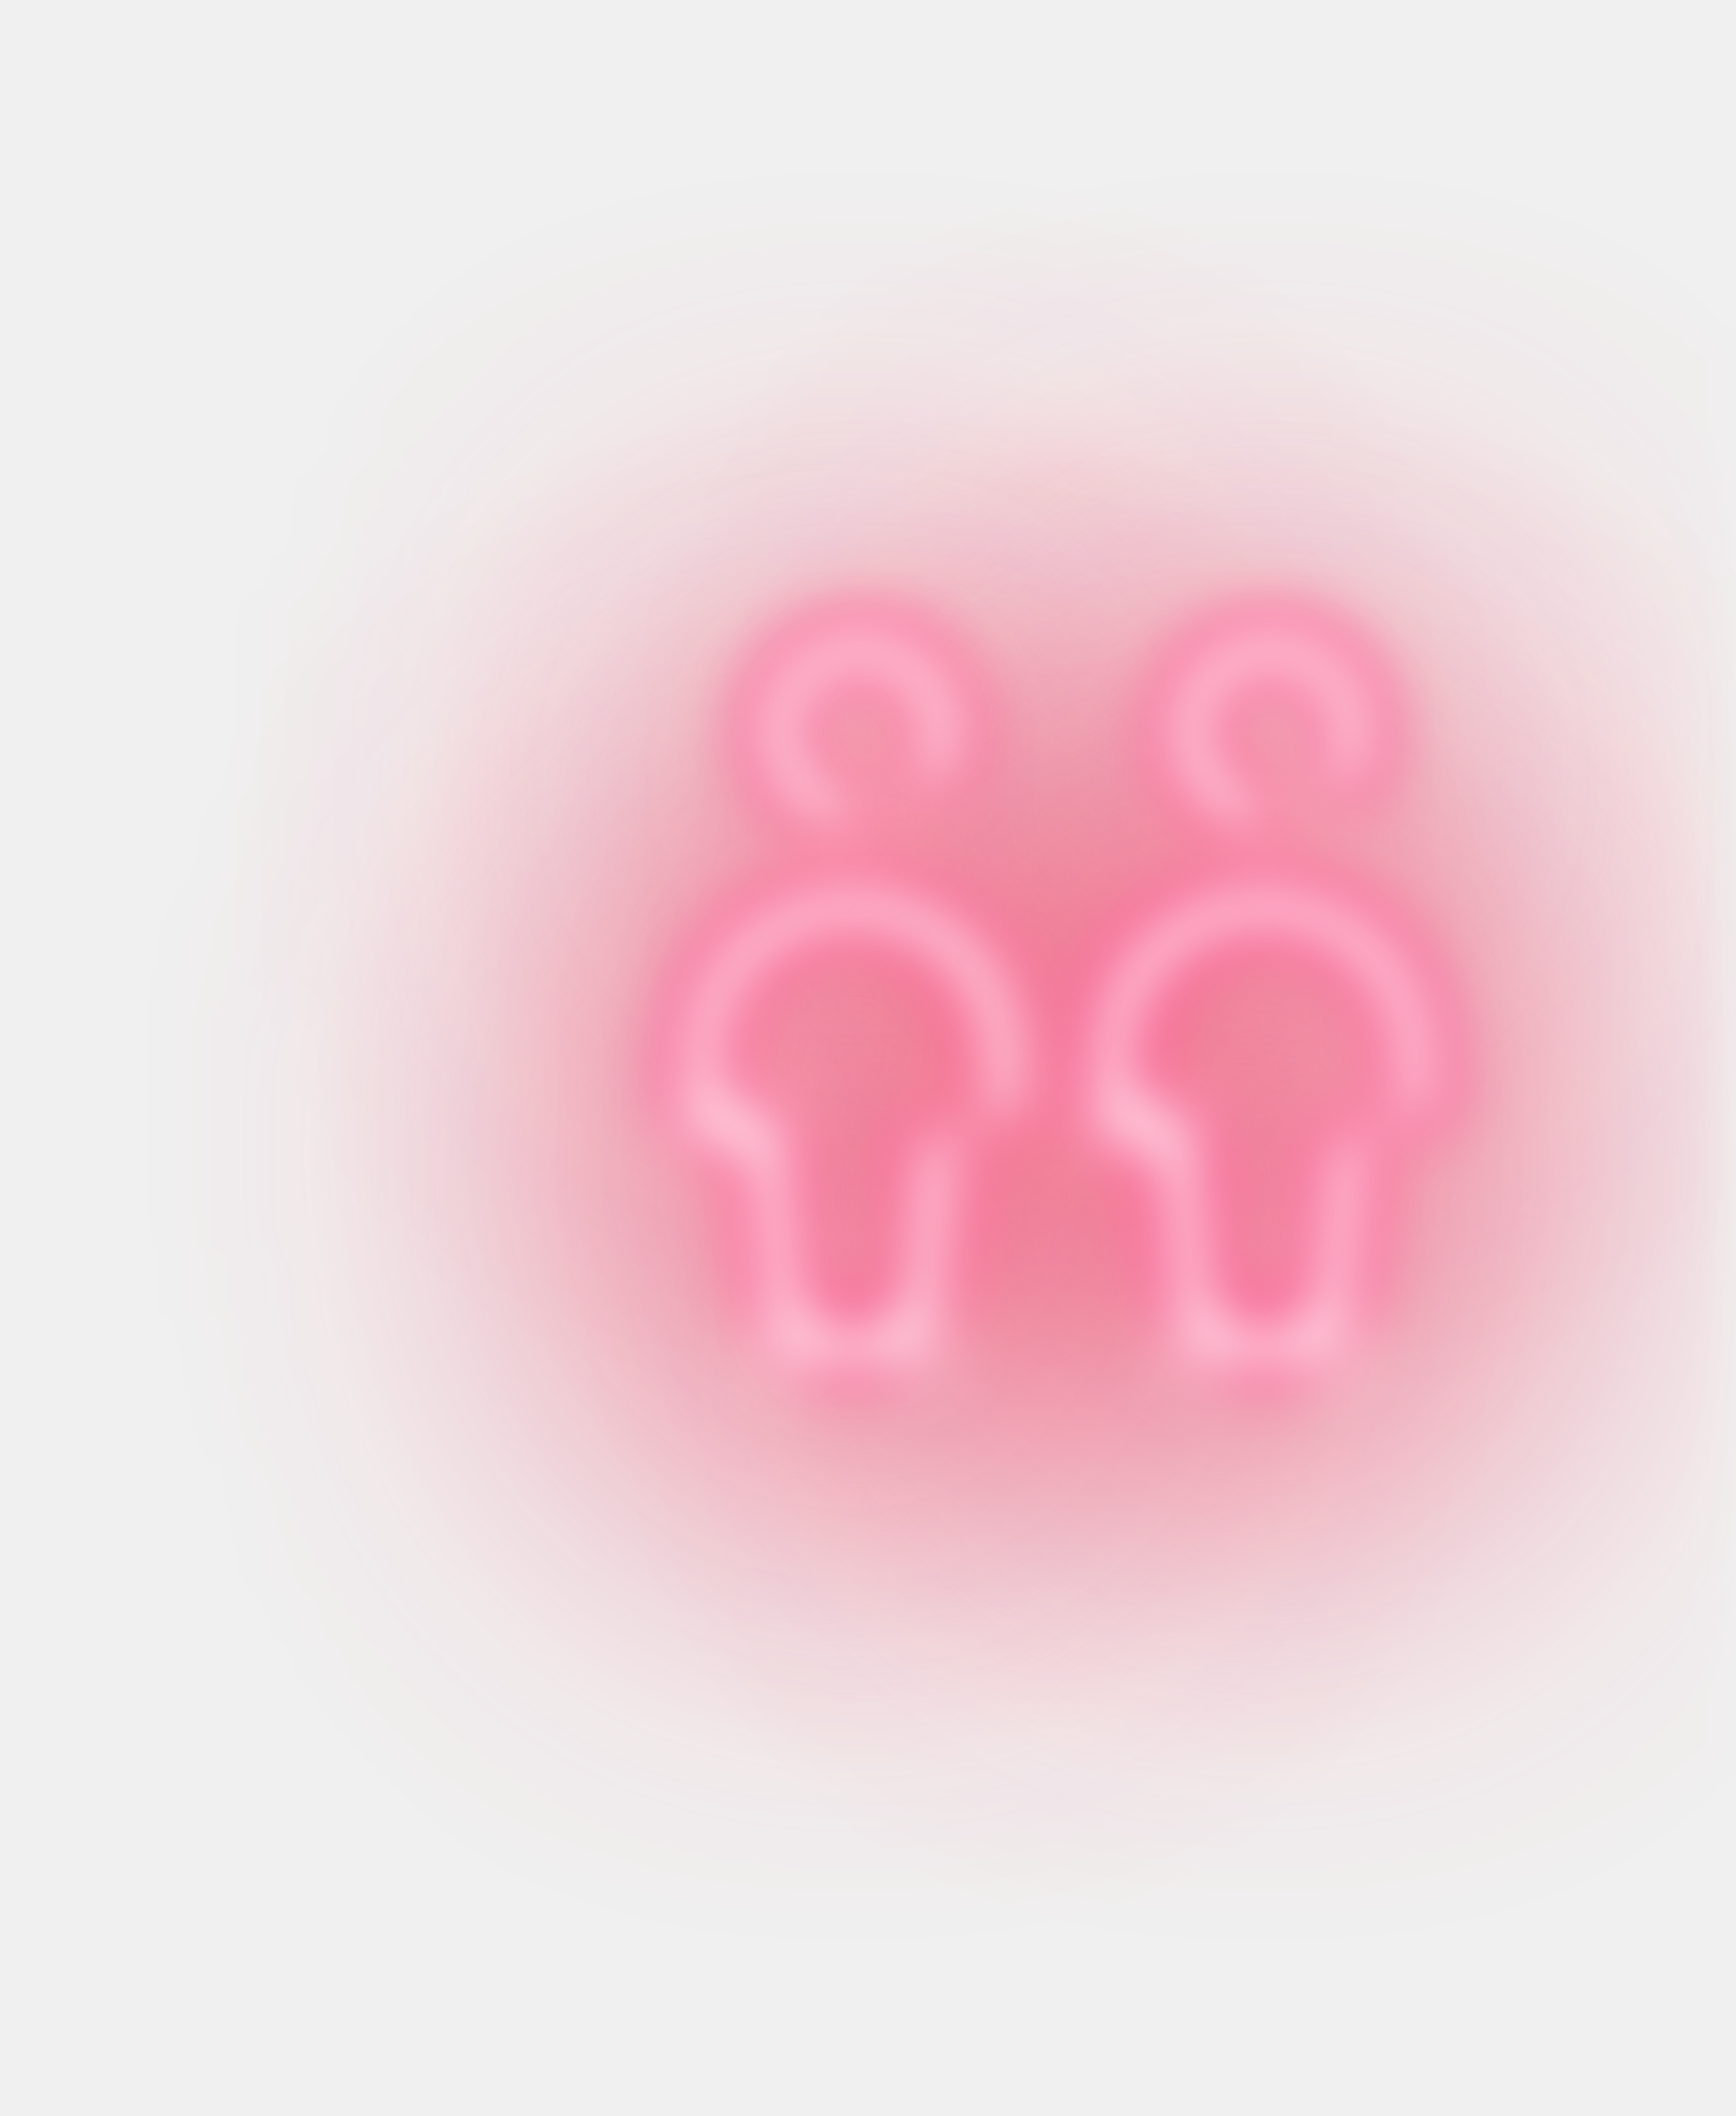
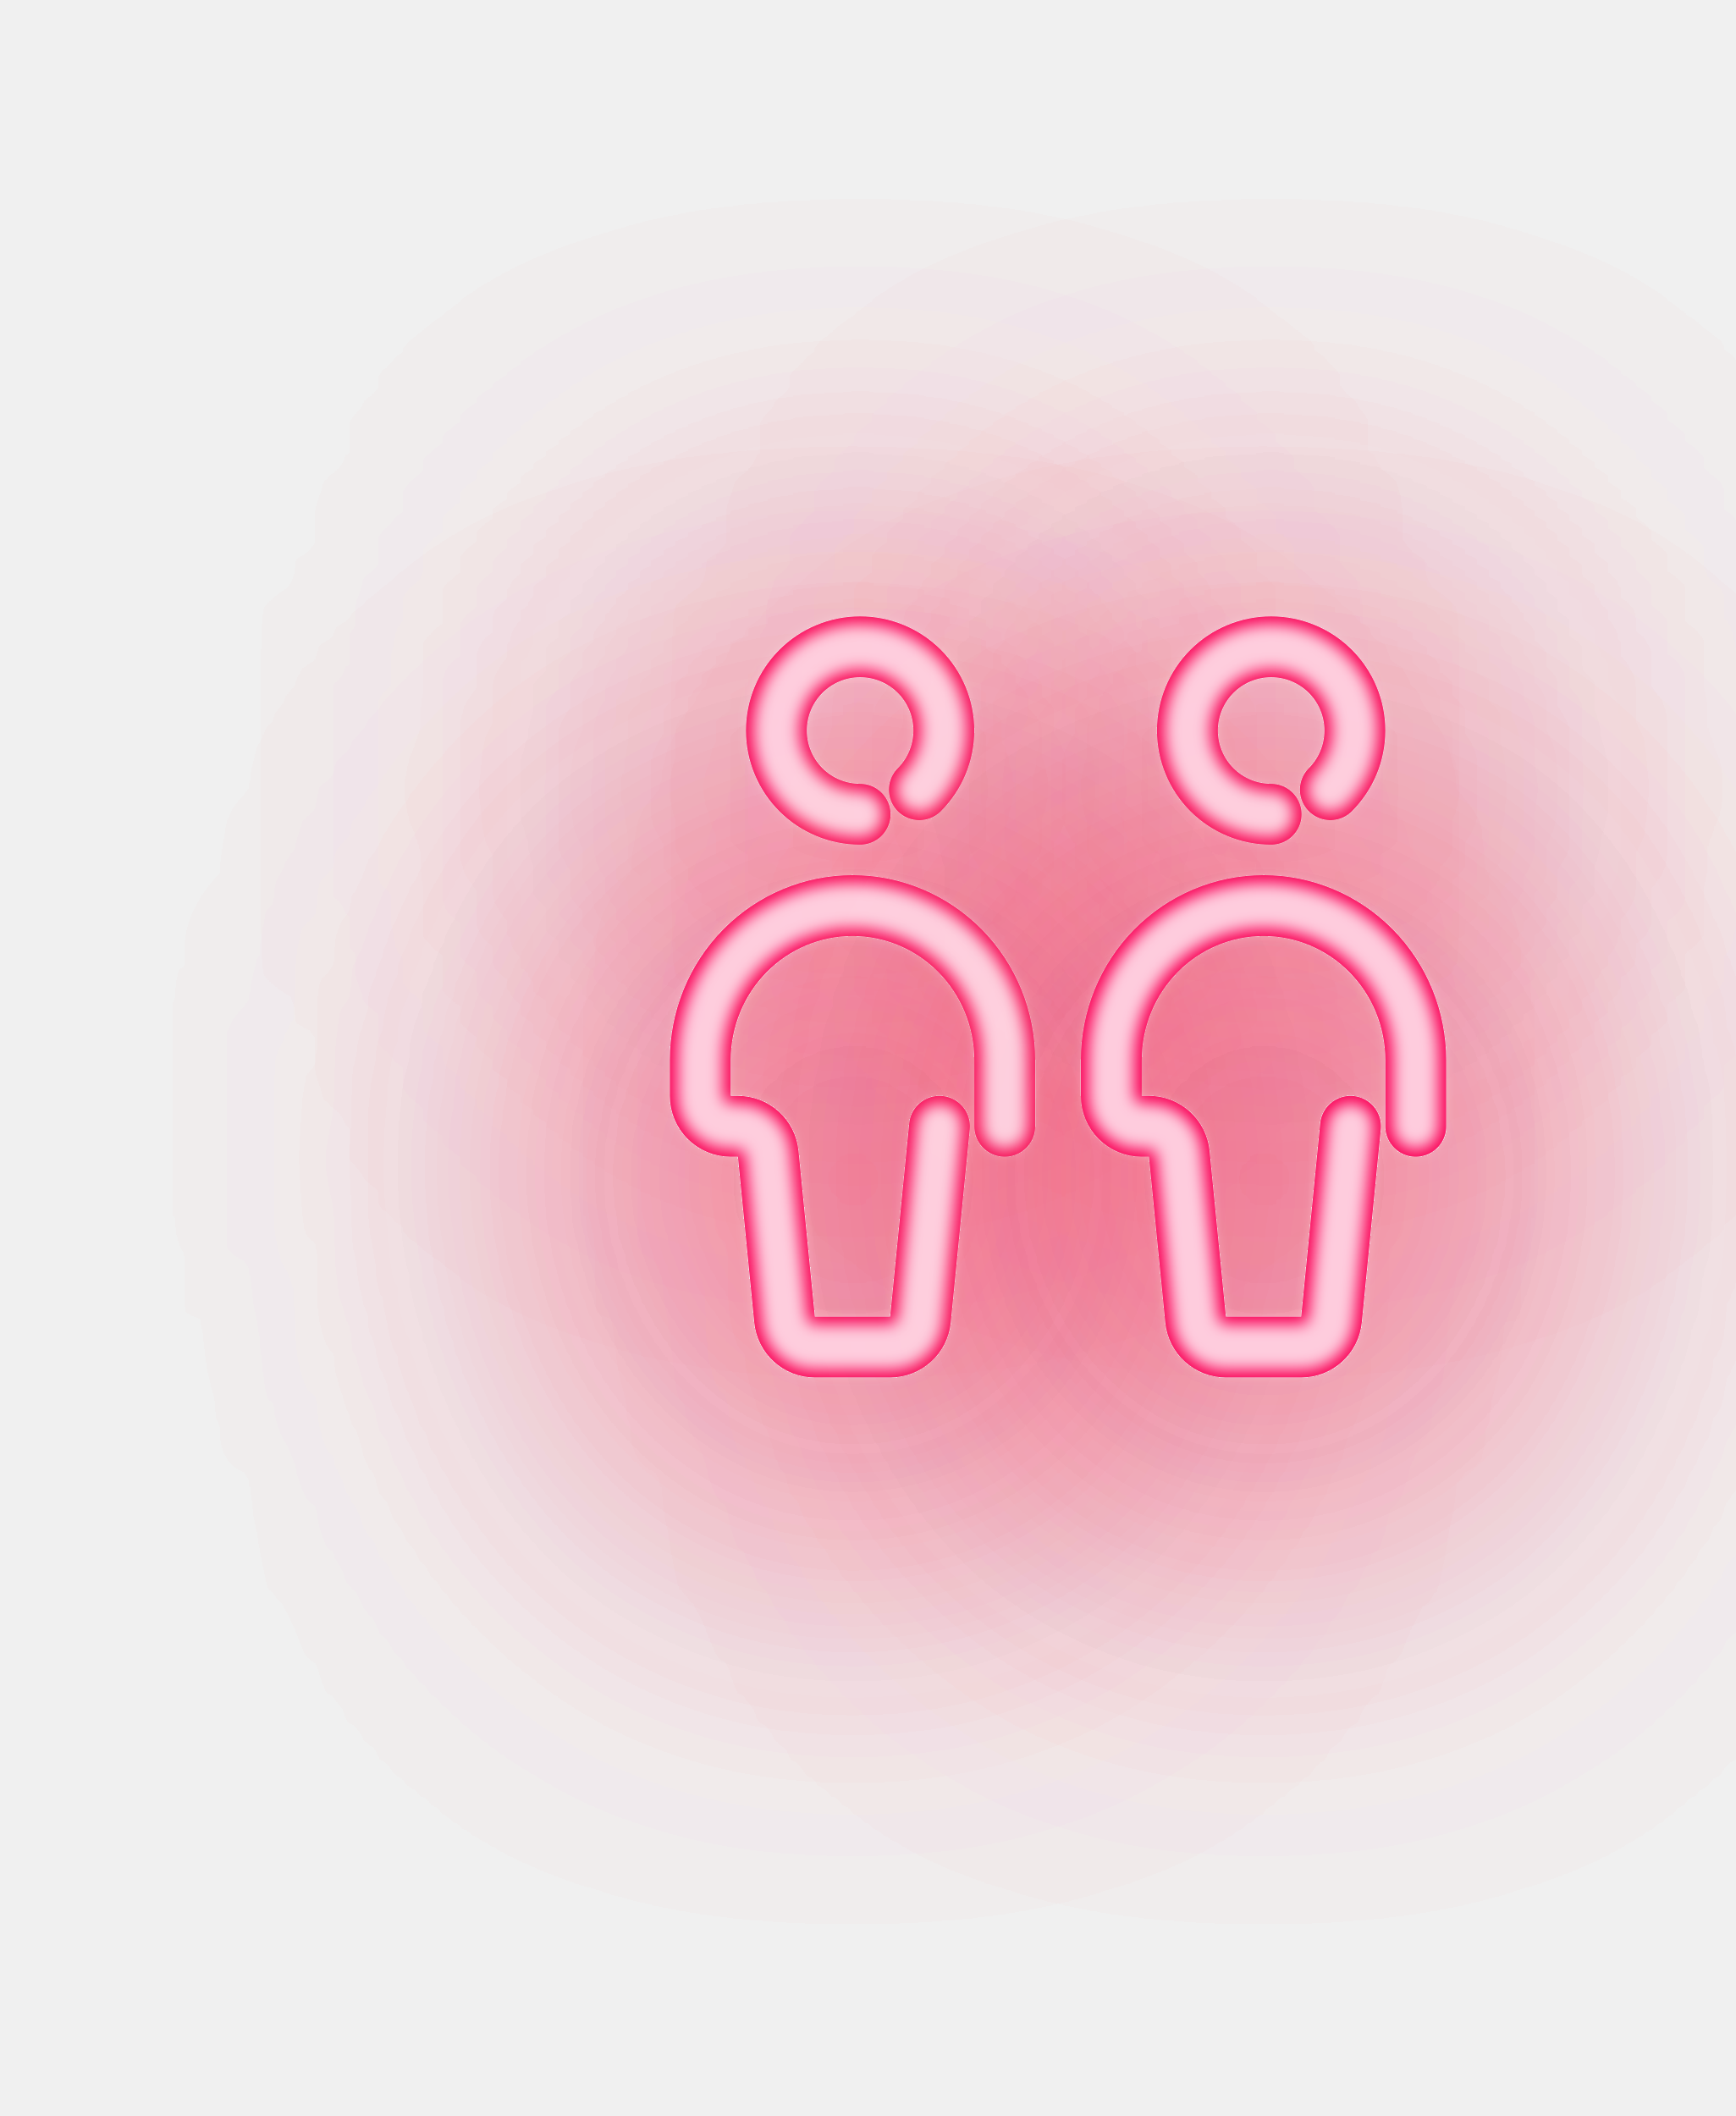
<svg xmlns="http://www.w3.org/2000/svg" width="114" height="139" viewBox="0 0 114 139" fill="none">
-   <g filter="url(#filter0_dddf_562_1709)">
-     <path d="M56.5 53.488C55.041 53.488 53.642 52.909 52.611 51.877C51.58 50.846 51 49.447 51 47.988C51 46.53 51.58 45.131 52.611 44.099C53.642 43.068 55.041 42.488 56.5 42.488C57.959 42.488 59.358 43.068 60.389 44.099C61.42 45.131 62 46.53 62 47.988C62 49.447 61.42 50.846 60.389 51.877" stroke="#FA0056" stroke-width="4" />
+   <g filter="url(#filter0_ddd_620_1169)">
+     <path d="M56.5 53.488C55.041 53.488 53.642 52.909 52.611 51.877C51.58 50.846 51 49.447 51 47.988C51 46.53 51.58 45.131 52.611 44.099C53.642 43.068 55.041 42.488 56.5 42.488C57.959 42.488 59.358 43.068 60.389 44.099C61.42 45.131 62 46.53 62 47.988C62 49.447 61.42 50.846 60.389 51.877" stroke="#FA0056" stroke-width="4" stroke-linecap="round" />
  </g>
-   <g filter="url(#filter1_dddf_562_1709)">
-     <path d="M61.714 73.988L60.706 84.223C60.468 86.644 58.432 88.488 56 88.488V88.488C53.568 88.488 51.532 86.644 51.294 84.223L50.486 76.016C50.372 74.865 49.404 73.988 48.248 73.988V73.988C47.007 73.988 46 72.982 46 71.74V69.638C46 66.946 47.054 64.365 48.929 62.461C50.804 60.558 53.348 59.488 56 59.488C58.652 59.488 61.196 60.558 63.071 62.461C64.946 64.365 66 66.946 66 69.638V73.988" stroke="#FA0056" stroke-width="4" />
+   <g filter="url(#filter1_ddd_620_1169)">
+     <path d="M61.714 73.988L60.463 86.684C60.363 87.708 59.502 88.488 58.473 88.488H53.527C52.498 88.488 51.637 87.708 51.537 86.684L50.463 75.792C50.363 74.769 49.502 73.988 48.473 73.988H48C46.895 73.988 46 73.093 46 71.988V69.638C46 66.946 47.054 64.365 48.929 62.461C50.804 60.558 53.348 59.488 56 59.488C58.652 59.488 61.196 60.558 63.071 62.461C64.946 64.365 66 66.946 66 69.638V73.988" stroke="#FA0056" stroke-width="4" stroke-linecap="round" />
  </g>
-   <g filter="url(#filter2_dddf_562_1709)">
-     <path d="M83.5 53.488C82.041 53.488 80.642 52.909 79.611 51.877C78.579 50.846 78 49.447 78 47.988C78 46.53 78.579 45.131 79.611 44.099C80.642 43.068 82.041 42.488 83.5 42.488C84.959 42.488 86.358 43.068 87.389 44.099C88.421 45.131 89 46.53 89 47.988C89 49.447 88.421 50.846 87.389 51.877" stroke="#FA0056" stroke-width="4" />
+   <g filter="url(#filter2_ddd_620_1169)">
+     <path d="M83.5 53.488C82.041 53.488 80.642 52.909 79.611 51.877C78.579 50.846 78 49.447 78 47.988C78 46.53 78.579 45.131 79.611 44.099C80.642 43.068 82.041 42.488 83.5 42.488C84.959 42.488 86.358 43.068 87.389 44.099C88.421 45.131 89 46.53 89 47.988C89 49.447 88.421 50.846 87.389 51.877" stroke="#FA0056" stroke-width="4" stroke-linecap="round" />
  </g>
-   <g filter="url(#filter3_dddf_562_1709)">
-     <path d="M88.714 73.988L87.706 84.223C87.468 86.644 85.432 88.488 83 88.488V88.488C80.568 88.488 78.532 86.644 78.294 84.223L77.486 76.016C77.372 74.865 76.404 73.988 75.248 73.988V73.988C74.007 73.988 73 72.982 73 71.74V69.638C73 66.946 74.054 64.365 75.929 62.461C77.804 60.558 80.348 59.488 83 59.488C85.652 59.488 88.196 60.558 90.071 62.461C91.946 64.365 93 66.946 93 69.638V73.988" stroke="#FA0056" stroke-width="4" />
+   <g filter="url(#filter3_ddd_620_1169)">
+     <path d="M88.714 73.988L87.463 86.684C87.363 87.708 86.502 88.488 85.473 88.488H80.527C79.498 88.488 78.637 87.708 78.537 86.684L77.463 75.792C77.363 74.769 76.502 73.988 75.473 73.988H75C73.895 73.988 73 73.093 73 71.988V69.638C73 66.946 74.054 64.365 75.929 62.461C77.804 60.558 80.348 59.488 83 59.488C85.652 59.488 88.196 60.558 90.071 62.461C91.946 64.365 93 66.946 93 69.638V73.988" stroke="#FA0056" stroke-width="4" stroke-linecap="round" />
  </g>
-   <g filter="url(#filter4_f_562_1709)">
-     <path d="M56.5 53.488C55.041 53.488 53.642 52.909 52.611 51.877C51.58 50.846 51 49.447 51 47.988C51 46.53 51.58 45.131 52.611 44.099C53.642 43.068 55.041 42.488 56.5 42.488C57.959 42.488 59.358 43.068 60.389 44.099C61.42 45.131 62 46.53 62 47.988C62 49.447 61.42 50.846 60.389 51.877" stroke="white" stroke-width="3" />
+   <g opacity="0.8" filter="url(#filter4_f_620_1169)">
+     <path d="M56.5 53.488C55.041 53.488 53.642 52.909 52.611 51.877C51.58 50.846 51 49.447 51 47.988C51 46.53 51.58 45.131 52.611 44.099C53.642 43.068 55.041 42.488 56.5 42.488C57.959 42.488 59.358 43.068 60.389 44.099C61.42 45.131 62 46.53 62 47.988C62 49.447 61.42 50.846 60.389 51.877" stroke="white" stroke-width="3" stroke-linecap="round" />
  </g>
-   <g filter="url(#filter5_f_562_1709)">
-     <path d="M61.714 73.988L60.286 88.488H51.714L50.286 73.988H46V69.638C46 66.946 47.054 64.365 48.929 62.461C50.804 60.558 53.348 59.488 56 59.488C58.652 59.488 61.196 60.558 63.071 62.461C64.946 64.365 66 66.946 66 69.638V73.988" stroke="white" stroke-width="3" />
+   <g opacity="0.8" filter="url(#filter5_f_620_1169)">
+     <path d="M61.714 73.988L60.463 86.684C60.363 87.708 59.502 88.488 58.473 88.488H53.527C52.498 88.488 51.637 87.708 51.537 86.684L50.463 75.792C50.363 74.769 49.502 73.988 48.473 73.988H48C46.895 73.988 46 73.093 46 71.988V69.638C46 66.946 47.054 64.365 48.929 62.461C50.804 60.558 53.348 59.488 56 59.488C58.652 59.488 61.196 60.558 63.071 62.461C64.946 64.365 66 66.946 66 69.638V73.988" stroke="white" stroke-width="3" stroke-linecap="round" />
  </g>
-   <g filter="url(#filter6_f_562_1709)">
-     <path d="M83.5 53.488C82.041 53.488 80.642 52.909 79.611 51.877C78.579 50.846 78 49.447 78 47.988C78 46.53 78.579 45.131 79.611 44.099C80.642 43.068 82.041 42.488 83.5 42.488C84.959 42.488 86.358 43.068 87.389 44.099C88.421 45.131 89 46.53 89 47.988C89 49.447 88.421 50.846 87.389 51.877" stroke="white" stroke-width="3" />
+   <g opacity="0.8" filter="url(#filter6_f_620_1169)">
+     <path d="M83.5 53.488C82.041 53.488 80.642 52.909 79.611 51.877C78.579 50.846 78 49.447 78 47.988C78 46.53 78.579 45.131 79.611 44.099C80.642 43.068 82.041 42.488 83.5 42.488C84.959 42.488 86.358 43.068 87.389 44.099C88.421 45.131 89 46.53 89 47.988C89 49.447 88.421 50.846 87.389 51.877" stroke="white" stroke-width="3" stroke-linecap="round" />
  </g>
-   <g filter="url(#filter7_f_562_1709)">
-     <path d="M88.714 73.988L87.286 88.488H78.714L77.286 73.988H73V69.638C73 66.946 74.054 64.365 75.929 62.461C77.804 60.558 80.348 59.488 83 59.488C85.652 59.488 88.196 60.558 90.071 62.461C91.946 64.365 93 66.946 93 69.638V73.988" stroke="white" stroke-width="3" />
+   <g opacity="0.8" filter="url(#filter7_f_620_1169)">
+     <path d="M88.714 73.988L87.463 86.684C87.363 87.708 86.502 88.488 85.473 88.488H80.527C79.498 88.488 78.637 87.708 78.537 86.684L77.463 75.792C77.363 74.769 76.502 73.988 75.473 73.988H75C73.895 73.988 73 73.093 73 71.988V69.638C73 66.946 74.054 64.365 75.929 62.461C77.804 60.558 80.348 59.488 83 59.488C85.652 59.488 88.196 60.558 90.071 62.461C91.946 64.365 93 66.946 93 69.638V73.988" stroke="white" stroke-width="3" stroke-linecap="round" />
  </g>
  <defs>
-     <filter id="filter0_dddf_562_1709" x="5" y="0.488" width="103" height="103" filterUnits="userSpaceOnUse" color-interpolation-filters="sRGB">
+     <filter id="filter0_ddd_620_1169" x="5" y="0.488" width="103" height="103" filterUnits="userSpaceOnUse" color-interpolation-filters="sRGB">
      <feFlood flood-opacity="0" result="BackgroundImageFix" />
      <feColorMatrix in="SourceAlpha" type="matrix" values="0 0 0 0 0 0 0 0 0 0 0 0 0 0 0 0 0 0 127 0" result="hardAlpha" />
      <feOffset dy="4" />
      <feGaussianBlur stdDeviation="22" />
      <feComposite in2="hardAlpha" operator="out" />
      <feColorMatrix type="matrix" values="0 0 0 0 0.941 0 0 0 0 0.188 0 0 0 0 0.357 0 0 0 1 0" />
-       <feBlend mode="normal" in2="BackgroundImageFix" result="effect1_dropShadow_562_1709" />
+       <feBlend mode="normal" in2="BackgroundImageFix" result="effect1_dropShadow_620_1169" />
      <feColorMatrix in="SourceAlpha" type="matrix" values="0 0 0 0 0 0 0 0 0 0 0 0 0 0 0 0 0 0 127 0" result="hardAlpha" />
      <feOffset dy="4" />
      <feGaussianBlur stdDeviation="22" />
      <feComposite in2="hardAlpha" operator="out" />
      <feColorMatrix type="matrix" values="0 0 0 0 0.941 0 0 0 0 0.188 0 0 0 0 0.357 0 0 0 1 0" />
-       <feBlend mode="normal" in2="effect1_dropShadow_562_1709" result="effect2_dropShadow_562_1709" />
+       <feBlend mode="normal" in2="effect1_dropShadow_620_1169" result="effect2_dropShadow_620_1169" />
      <feColorMatrix in="SourceAlpha" type="matrix" values="0 0 0 0 0 0 0 0 0 0 0 0 0 0 0 0 0 0 127 0" result="hardAlpha" />
      <feOffset dy="4" />
      <feGaussianBlur stdDeviation="22" />
      <feComposite in2="hardAlpha" operator="out" />
      <feColorMatrix type="matrix" values="0 0 0 0 0.941 0 0 0 0 0.188 0 0 0 0 0.357 0 0 0 1 0" />
-       <feBlend mode="normal" in2="effect2_dropShadow_562_1709" result="effect3_dropShadow_562_1709" />
-       <feBlend mode="normal" in="SourceGraphic" in2="effect3_dropShadow_562_1709" result="shape" />
-       <feGaussianBlur stdDeviation="2" result="effect4_foregroundBlur_562_1709" />
+       <feBlend mode="normal" in2="effect2_dropShadow_620_1169" result="effect3_dropShadow_620_1169" />
+       <feBlend mode="normal" in="SourceGraphic" in2="effect3_dropShadow_620_1169" result="shape" />
    </filter>
-     <filter id="filter1_dddf_562_1709" x="0" y="17.488" width="112" height="121" filterUnits="userSpaceOnUse" color-interpolation-filters="sRGB">
+     <filter id="filter1_ddd_620_1169" x="0" y="17.488" width="112" height="121" filterUnits="userSpaceOnUse" color-interpolation-filters="sRGB">
      <feFlood flood-opacity="0" result="BackgroundImageFix" />
      <feColorMatrix in="SourceAlpha" type="matrix" values="0 0 0 0 0 0 0 0 0 0 0 0 0 0 0 0 0 0 127 0" result="hardAlpha" />
      <feOffset dy="4" />
      <feGaussianBlur stdDeviation="22" />
      <feComposite in2="hardAlpha" operator="out" />
      <feColorMatrix type="matrix" values="0 0 0 0 0.941 0 0 0 0 0.188 0 0 0 0 0.357 0 0 0 1 0" />
-       <feBlend mode="normal" in2="BackgroundImageFix" result="effect1_dropShadow_562_1709" />
+       <feBlend mode="normal" in2="BackgroundImageFix" result="effect1_dropShadow_620_1169" />
      <feColorMatrix in="SourceAlpha" type="matrix" values="0 0 0 0 0 0 0 0 0 0 0 0 0 0 0 0 0 0 127 0" result="hardAlpha" />
      <feOffset dy="4" />
      <feGaussianBlur stdDeviation="22" />
      <feComposite in2="hardAlpha" operator="out" />
      <feColorMatrix type="matrix" values="0 0 0 0 0.941 0 0 0 0 0.188 0 0 0 0 0.357 0 0 0 1 0" />
-       <feBlend mode="normal" in2="effect1_dropShadow_562_1709" result="effect2_dropShadow_562_1709" />
+       <feBlend mode="normal" in2="effect1_dropShadow_620_1169" result="effect2_dropShadow_620_1169" />
      <feColorMatrix in="SourceAlpha" type="matrix" values="0 0 0 0 0 0 0 0 0 0 0 0 0 0 0 0 0 0 127 0" result="hardAlpha" />
      <feOffset dy="4" />
      <feGaussianBlur stdDeviation="22" />
      <feComposite in2="hardAlpha" operator="out" />
      <feColorMatrix type="matrix" values="0 0 0 0 0.941 0 0 0 0 0.188 0 0 0 0 0.357 0 0 0 1 0" />
-       <feBlend mode="normal" in2="effect2_dropShadow_562_1709" result="effect3_dropShadow_562_1709" />
-       <feBlend mode="normal" in="SourceGraphic" in2="effect3_dropShadow_562_1709" result="shape" />
-       <feGaussianBlur stdDeviation="2" result="effect4_foregroundBlur_562_1709" />
+       <feBlend mode="normal" in2="effect2_dropShadow_620_1169" result="effect3_dropShadow_620_1169" />
+       <feBlend mode="normal" in="SourceGraphic" in2="effect3_dropShadow_620_1169" result="shape" />
    </filter>
-     <filter id="filter2_dddf_562_1709" x="32" y="0.488" width="103" height="103" filterUnits="userSpaceOnUse" color-interpolation-filters="sRGB">
+     <filter id="filter2_ddd_620_1169" x="32" y="0.488" width="103" height="103" filterUnits="userSpaceOnUse" color-interpolation-filters="sRGB">
      <feFlood flood-opacity="0" result="BackgroundImageFix" />
      <feColorMatrix in="SourceAlpha" type="matrix" values="0 0 0 0 0 0 0 0 0 0 0 0 0 0 0 0 0 0 127 0" result="hardAlpha" />
      <feOffset dy="4" />
      <feGaussianBlur stdDeviation="22" />
      <feComposite in2="hardAlpha" operator="out" />
      <feColorMatrix type="matrix" values="0 0 0 0 0.941 0 0 0 0 0.188 0 0 0 0 0.357 0 0 0 1 0" />
-       <feBlend mode="normal" in2="BackgroundImageFix" result="effect1_dropShadow_562_1709" />
+       <feBlend mode="normal" in2="BackgroundImageFix" result="effect1_dropShadow_620_1169" />
      <feColorMatrix in="SourceAlpha" type="matrix" values="0 0 0 0 0 0 0 0 0 0 0 0 0 0 0 0 0 0 127 0" result="hardAlpha" />
      <feOffset dy="4" />
      <feGaussianBlur stdDeviation="22" />
      <feComposite in2="hardAlpha" operator="out" />
      <feColorMatrix type="matrix" values="0 0 0 0 0.941 0 0 0 0 0.188 0 0 0 0 0.357 0 0 0 1 0" />
-       <feBlend mode="normal" in2="effect1_dropShadow_562_1709" result="effect2_dropShadow_562_1709" />
+       <feBlend mode="normal" in2="effect1_dropShadow_620_1169" result="effect2_dropShadow_620_1169" />
      <feColorMatrix in="SourceAlpha" type="matrix" values="0 0 0 0 0 0 0 0 0 0 0 0 0 0 0 0 0 0 127 0" result="hardAlpha" />
      <feOffset dy="4" />
      <feGaussianBlur stdDeviation="22" />
      <feComposite in2="hardAlpha" operator="out" />
      <feColorMatrix type="matrix" values="0 0 0 0 0.941 0 0 0 0 0.188 0 0 0 0 0.357 0 0 0 1 0" />
-       <feBlend mode="normal" in2="effect2_dropShadow_562_1709" result="effect3_dropShadow_562_1709" />
-       <feBlend mode="normal" in="SourceGraphic" in2="effect3_dropShadow_562_1709" result="shape" />
-       <feGaussianBlur stdDeviation="2" result="effect4_foregroundBlur_562_1709" />
+       <feBlend mode="normal" in2="effect2_dropShadow_620_1169" result="effect3_dropShadow_620_1169" />
+       <feBlend mode="normal" in="SourceGraphic" in2="effect3_dropShadow_620_1169" result="shape" />
    </filter>
-     <filter id="filter3_dddf_562_1709" x="27" y="17.488" width="112" height="121" filterUnits="userSpaceOnUse" color-interpolation-filters="sRGB">
+     <filter id="filter3_ddd_620_1169" x="27" y="17.488" width="112" height="121" filterUnits="userSpaceOnUse" color-interpolation-filters="sRGB">
      <feFlood flood-opacity="0" result="BackgroundImageFix" />
      <feColorMatrix in="SourceAlpha" type="matrix" values="0 0 0 0 0 0 0 0 0 0 0 0 0 0 0 0 0 0 127 0" result="hardAlpha" />
      <feOffset dy="4" />
      <feGaussianBlur stdDeviation="22" />
      <feComposite in2="hardAlpha" operator="out" />
      <feColorMatrix type="matrix" values="0 0 0 0 0.941 0 0 0 0 0.188 0 0 0 0 0.357 0 0 0 1 0" />
-       <feBlend mode="normal" in2="BackgroundImageFix" result="effect1_dropShadow_562_1709" />
+       <feBlend mode="normal" in2="BackgroundImageFix" result="effect1_dropShadow_620_1169" />
      <feColorMatrix in="SourceAlpha" type="matrix" values="0 0 0 0 0 0 0 0 0 0 0 0 0 0 0 0 0 0 127 0" result="hardAlpha" />
      <feOffset dy="4" />
      <feGaussianBlur stdDeviation="22" />
      <feComposite in2="hardAlpha" operator="out" />
      <feColorMatrix type="matrix" values="0 0 0 0 0.941 0 0 0 0 0.188 0 0 0 0 0.357 0 0 0 1 0" />
-       <feBlend mode="normal" in2="effect1_dropShadow_562_1709" result="effect2_dropShadow_562_1709" />
+       <feBlend mode="normal" in2="effect1_dropShadow_620_1169" result="effect2_dropShadow_620_1169" />
      <feColorMatrix in="SourceAlpha" type="matrix" values="0 0 0 0 0 0 0 0 0 0 0 0 0 0 0 0 0 0 127 0" result="hardAlpha" />
      <feOffset dy="4" />
      <feGaussianBlur stdDeviation="22" />
      <feComposite in2="hardAlpha" operator="out" />
      <feColorMatrix type="matrix" values="0 0 0 0 0.941 0 0 0 0 0.188 0 0 0 0 0.357 0 0 0 1 0" />
-       <feBlend mode="normal" in2="effect2_dropShadow_562_1709" result="effect3_dropShadow_562_1709" />
-       <feBlend mode="normal" in="SourceGraphic" in2="effect3_dropShadow_562_1709" result="shape" />
-       <feGaussianBlur stdDeviation="2" result="effect4_foregroundBlur_562_1709" />
+       <feBlend mode="normal" in2="effect2_dropShadow_620_1169" result="effect3_dropShadow_620_1169" />
+       <feBlend mode="normal" in="SourceGraphic" in2="effect3_dropShadow_620_1169" result="shape" />
    </filter>
-     <filter id="filter4_f_562_1709" x="45.5" y="36.988" width="22" height="22" filterUnits="userSpaceOnUse" color-interpolation-filters="sRGB">
+     <filter id="filter4_f_620_1169" x="48.5" y="39.988" width="16" height="16" filterUnits="userSpaceOnUse" color-interpolation-filters="sRGB">
      <feFlood flood-opacity="0" result="BackgroundImageFix" />
      <feBlend mode="normal" in="SourceGraphic" in2="BackgroundImageFix" result="shape" />
-       <feGaussianBlur stdDeviation="2" result="effect1_foregroundBlur_562_1709" />
+       <feGaussianBlur stdDeviation="0.5" result="effect1_foregroundBlur_620_1169" />
    </filter>
-     <filter id="filter5_f_562_1709" x="40.5" y="53.988" width="31" height="40" filterUnits="userSpaceOnUse" color-interpolation-filters="sRGB">
+     <filter id="filter5_f_620_1169" x="43.5" y="56.988" width="25" height="34" filterUnits="userSpaceOnUse" color-interpolation-filters="sRGB">
      <feFlood flood-opacity="0" result="BackgroundImageFix" />
      <feBlend mode="normal" in="SourceGraphic" in2="BackgroundImageFix" result="shape" />
-       <feGaussianBlur stdDeviation="2" result="effect1_foregroundBlur_562_1709" />
+       <feGaussianBlur stdDeviation="0.5" result="effect1_foregroundBlur_620_1169" />
    </filter>
-     <filter id="filter6_f_562_1709" x="72.5" y="36.988" width="22" height="22" filterUnits="userSpaceOnUse" color-interpolation-filters="sRGB">
+     <filter id="filter6_f_620_1169" x="75.5" y="39.988" width="16" height="16" filterUnits="userSpaceOnUse" color-interpolation-filters="sRGB">
      <feFlood flood-opacity="0" result="BackgroundImageFix" />
      <feBlend mode="normal" in="SourceGraphic" in2="BackgroundImageFix" result="shape" />
-       <feGaussianBlur stdDeviation="2" result="effect1_foregroundBlur_562_1709" />
+       <feGaussianBlur stdDeviation="0.5" result="effect1_foregroundBlur_620_1169" />
    </filter>
-     <filter id="filter7_f_562_1709" x="67.5" y="53.988" width="31" height="40" filterUnits="userSpaceOnUse" color-interpolation-filters="sRGB">
+     <filter id="filter7_f_620_1169" x="70.5" y="56.988" width="25" height="34" filterUnits="userSpaceOnUse" color-interpolation-filters="sRGB">
      <feFlood flood-opacity="0" result="BackgroundImageFix" />
      <feBlend mode="normal" in="SourceGraphic" in2="BackgroundImageFix" result="shape" />
-       <feGaussianBlur stdDeviation="2" result="effect1_foregroundBlur_562_1709" />
+       <feGaussianBlur stdDeviation="0.5" result="effect1_foregroundBlur_620_1169" />
    </filter>
  </defs>
</svg>
